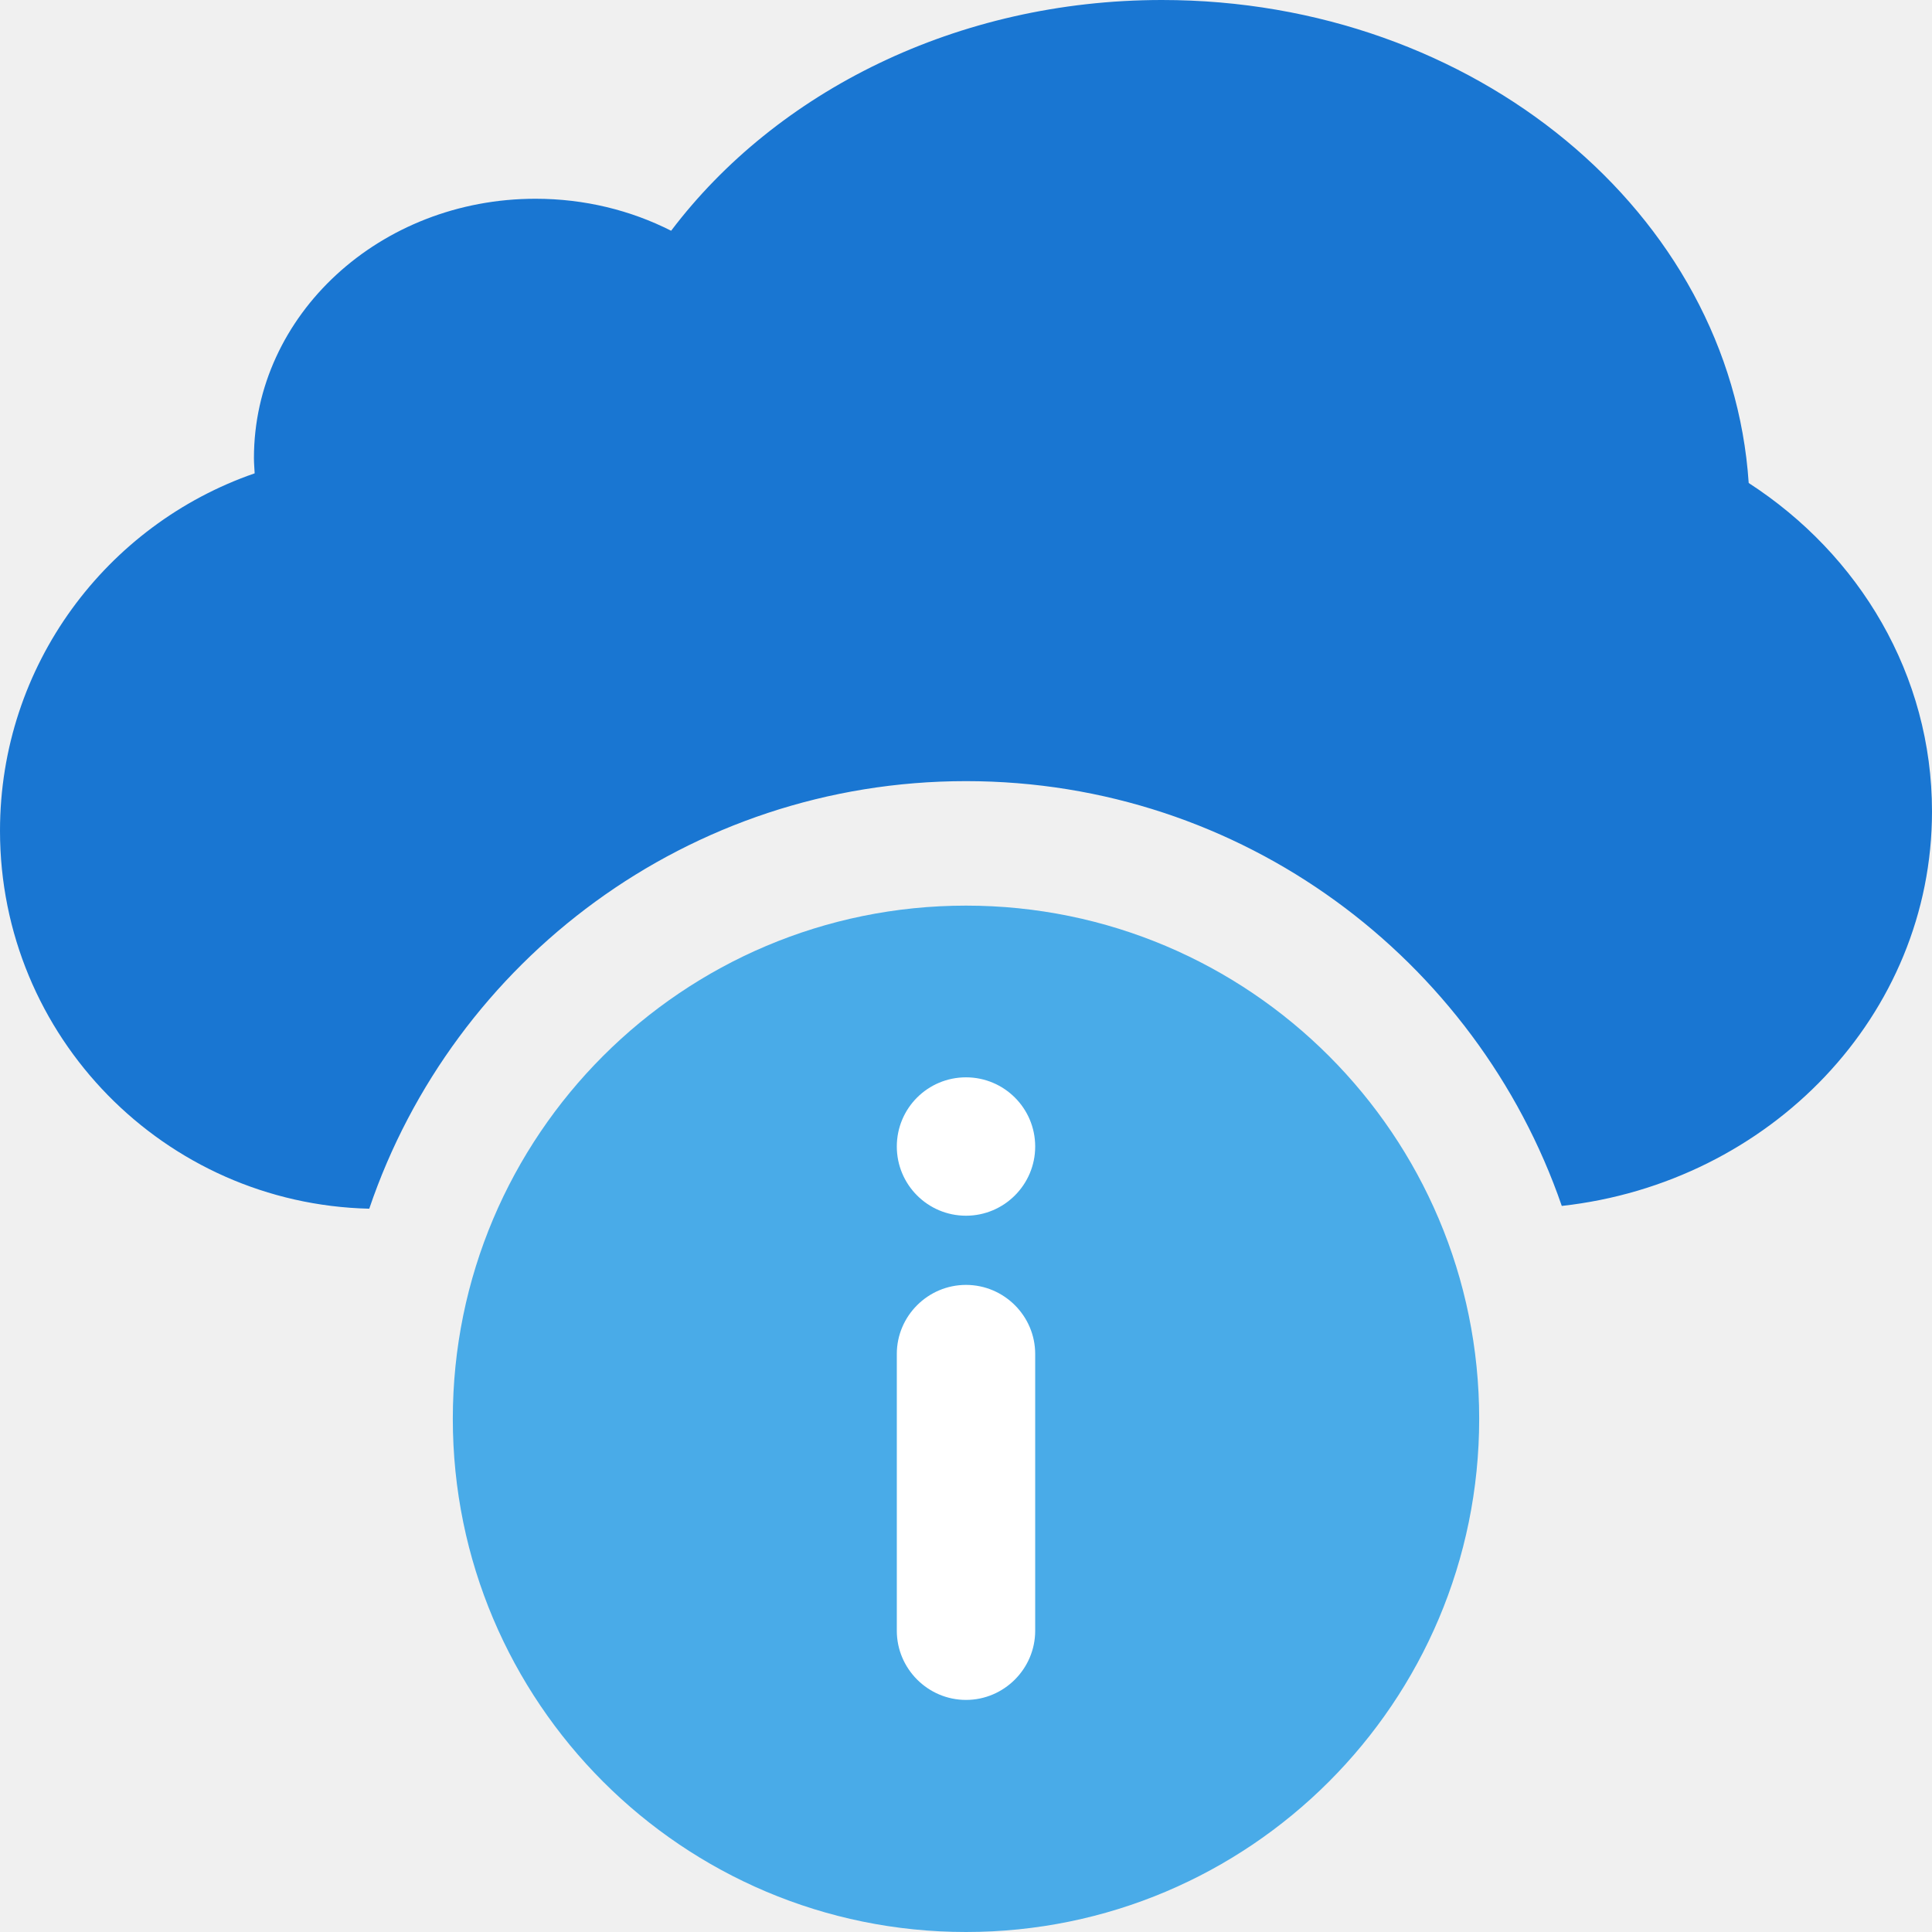
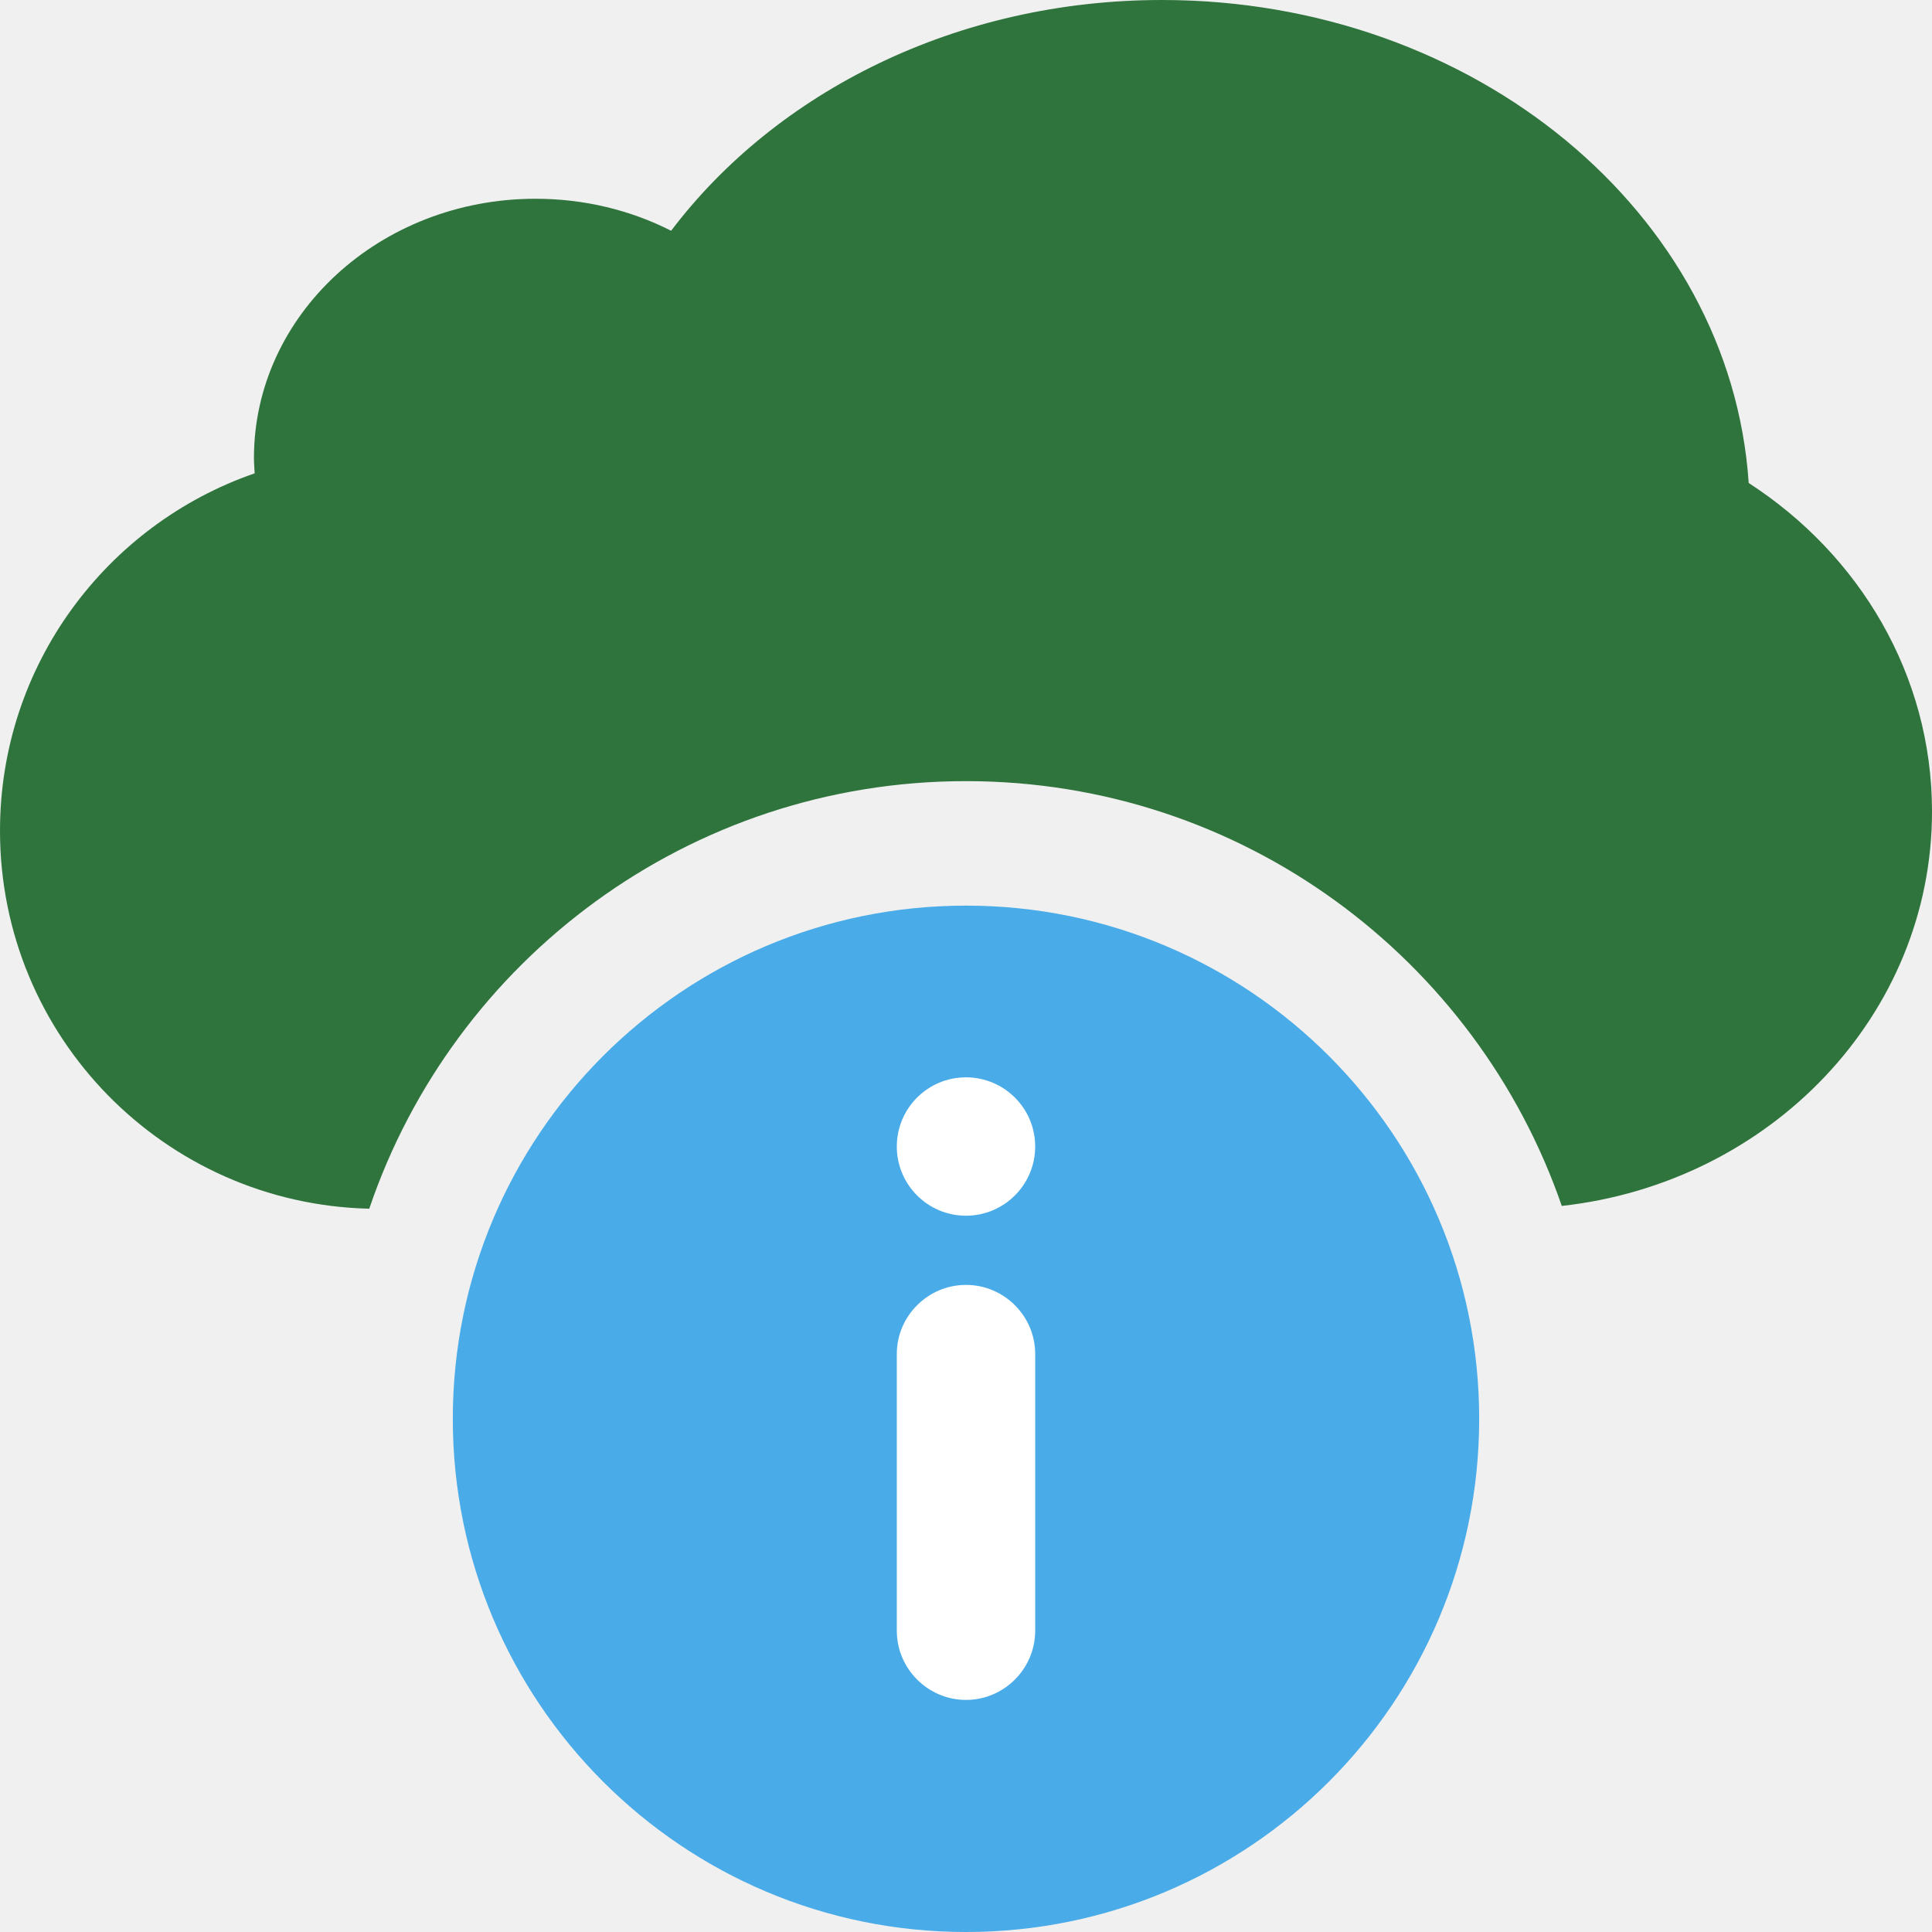
<svg xmlns="http://www.w3.org/2000/svg" width="16" height="16" viewBox="0 0 16 16" fill="none">
  <g clip-path="url(#clip0_1065_2627)">
    <circle cx="8" cy="11.75" r="4.25" fill="#49ABE8" />
    <g clip-path="url(#clip1_1065_2627)">
      <path d="M8 8.922C7.683 8.922 7.427 9.178 7.427 9.495C7.427 9.811 7.683 10.068 8 10.068C8.316 10.068 8.573 9.811 8.573 9.495C8.573 9.178 8.316 8.922 8 8.922Z" fill="white" />
      <path d="M8 14.078C8.315 14.078 8.573 13.82 8.573 13.505L8.573 11.213C8.573 10.898 8.315 10.641 8 10.641C7.685 10.641 7.427 10.898 7.427 11.213L7.427 13.505C7.427 13.82 7.685 14.078 8 14.078Z" fill="white" />
    </g>
-     <path d="M9.623 0C12.215 8.54741e-05 14.333 1.769 14.482 4C15.399 4.593 16 5.59 16 6.72C16 8.407 14.66 9.796 12.934 9.987C12.228 7.94 10.287 6.469 8 6.469C5.705 6.469 3.756 7.951 3.058 10.01C1.362 9.97 0 8.585 0 6.88C4.3732e-05 5.508 0.882 4.344 2.109 3.92C2.107 3.878 2.103 3.836 2.103 3.794C2.103 2.607 3.147 1.646 4.435 1.646C4.842 1.646 5.225 1.742 5.558 1.911C6.429 0.76 7.924 0 9.623 0Z" fill="#1976D2" />
+     <path d="M9.623 0C12.215 8.54741e-05 14.333 1.769 14.482 4C15.399 4.593 16 5.59 16 6.72C16 8.407 14.66 9.796 12.934 9.987C12.228 7.94 10.287 6.469 8 6.469C5.705 6.469 3.756 7.951 3.058 10.01C1.362 9.97 0 8.585 0 6.88C4.3732e-05 5.508 0.882 4.344 2.109 3.92C2.107 3.878 2.103 3.836 2.103 3.794C2.103 2.607 3.147 1.646 4.435 1.646C4.842 1.646 5.225 1.742 5.558 1.911C6.429 0.76 7.924 0 9.623 0Z" fill="#2F743C" />
  </g>
  <defs>
    <clipPath id="clip0_1065_2627">
      <rect width="16" height="16" fill="white" />
    </clipPath>
    <clipPath id="clip1_1065_2627">
      <rect width="6.875" height="6.875" fill="white" transform="translate(4.5625 8.0625)" />
    </clipPath>
  </defs>
</svg>
